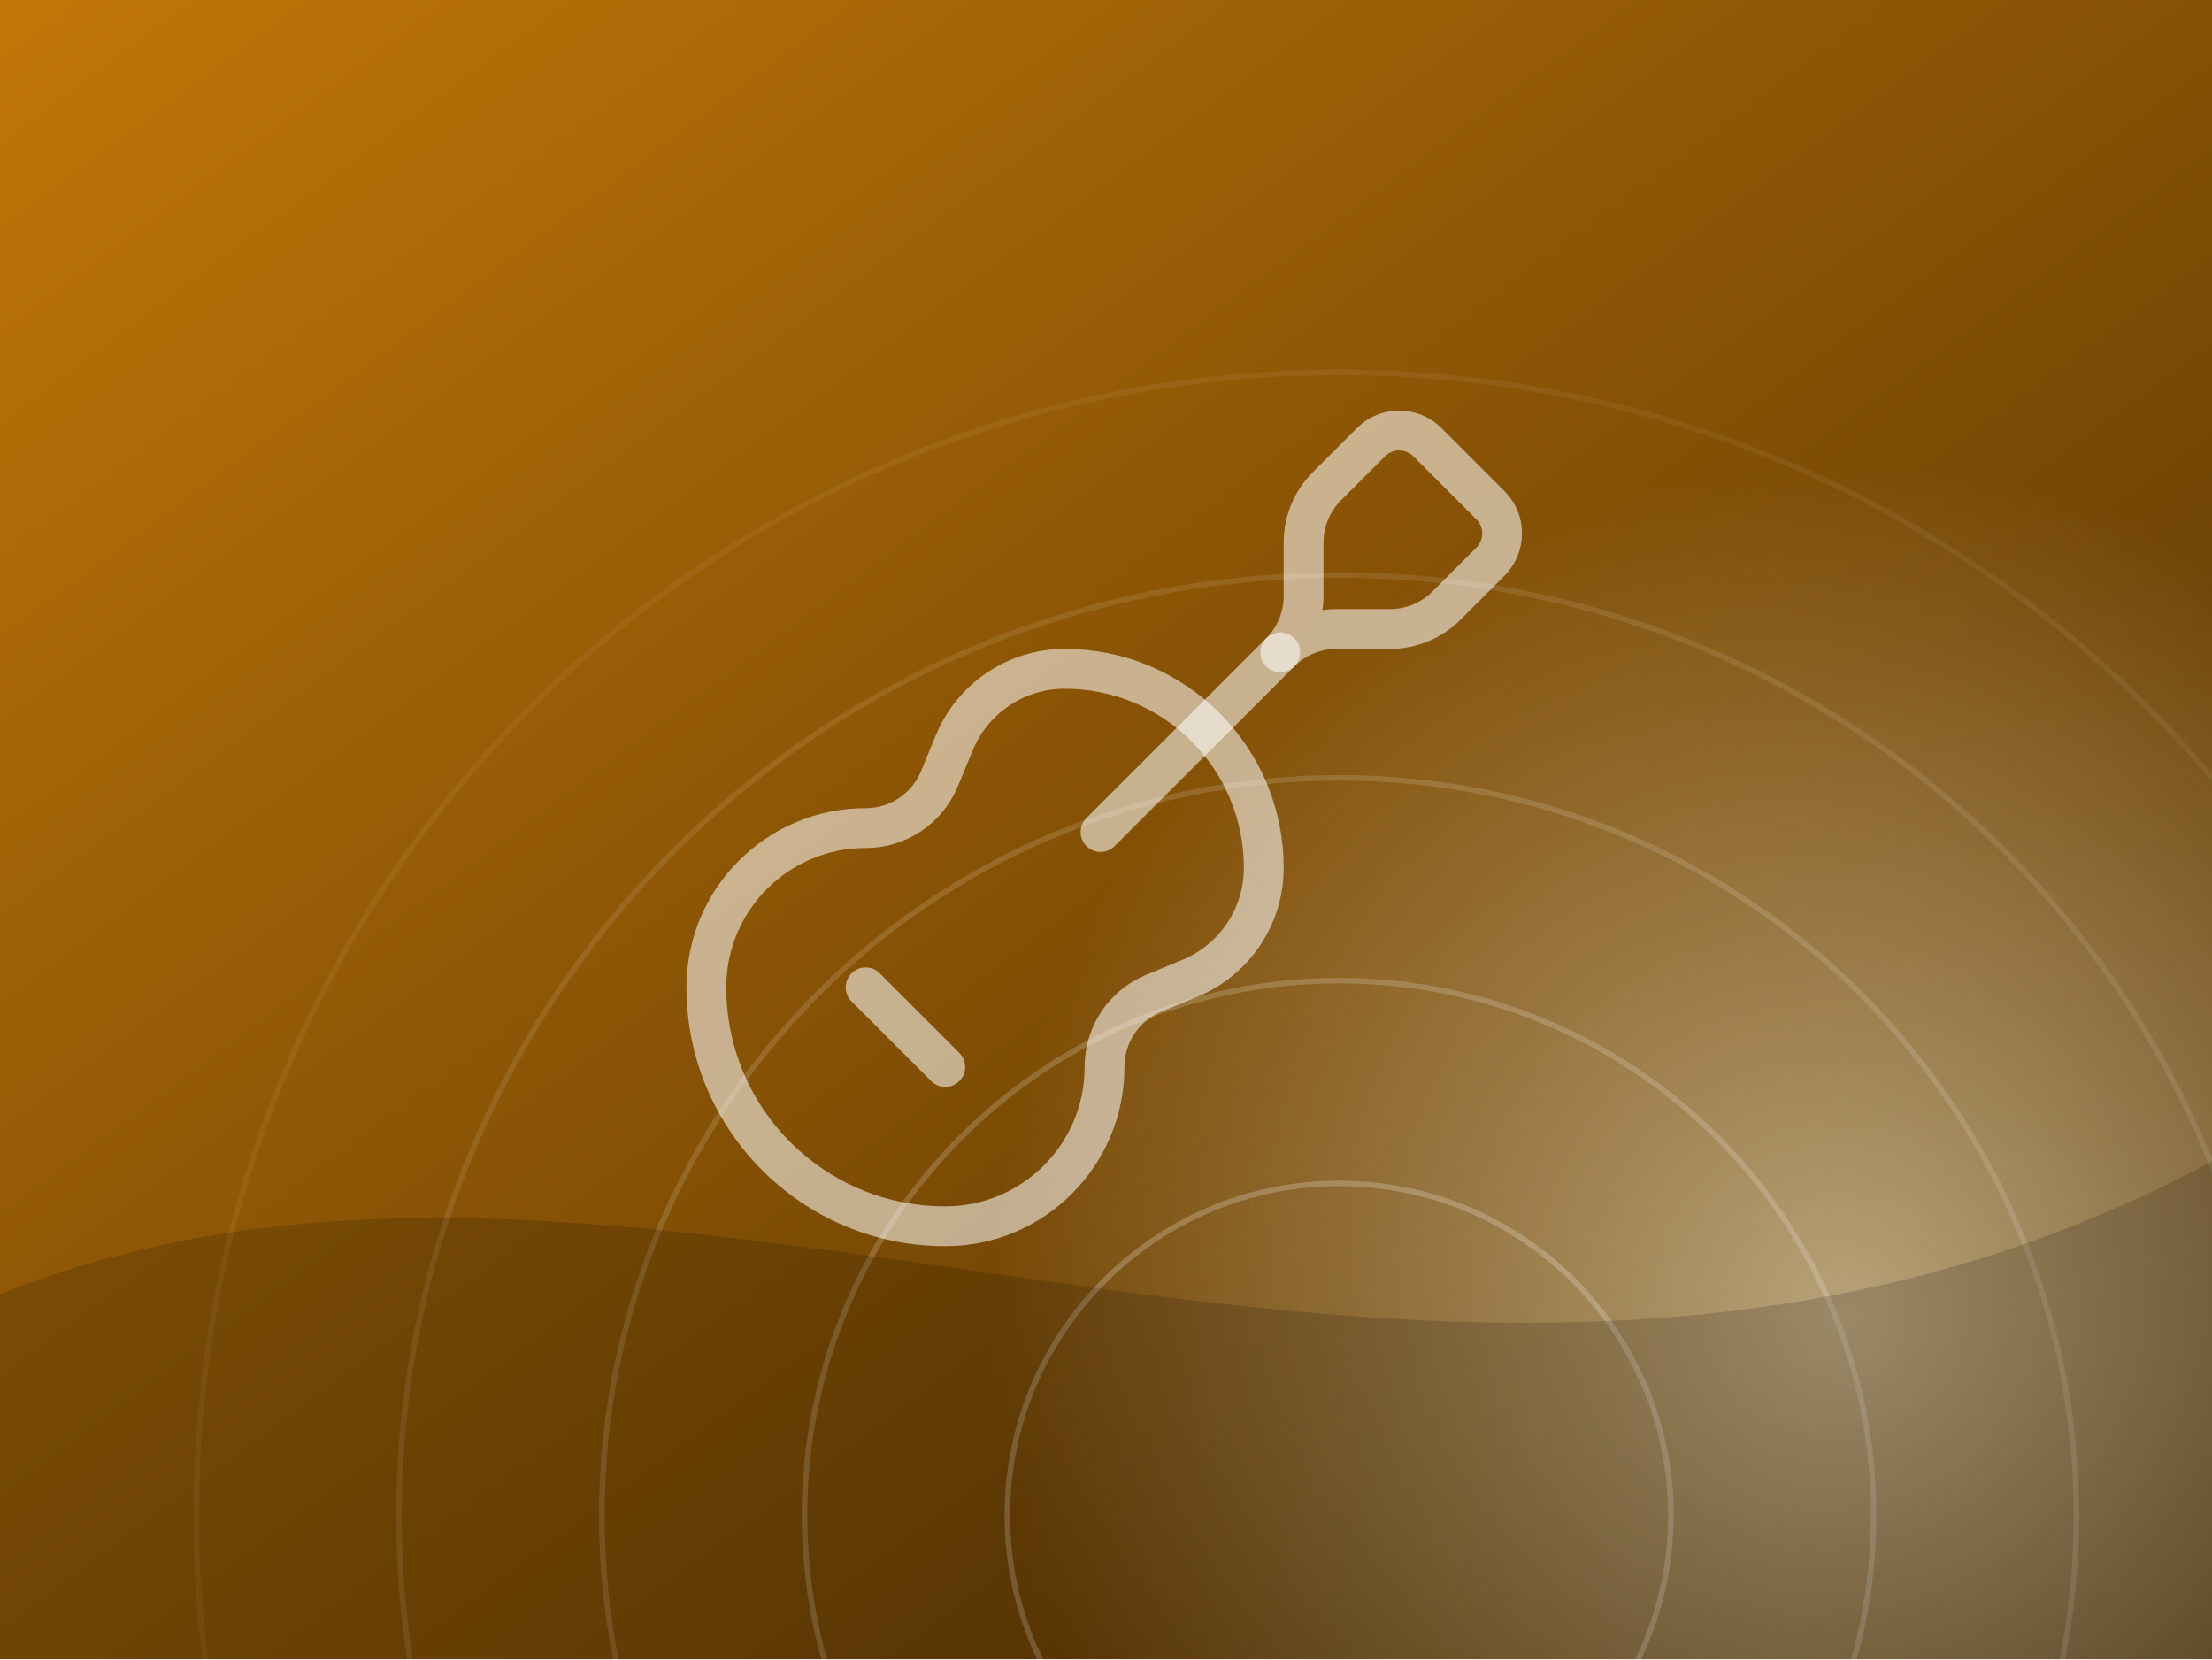
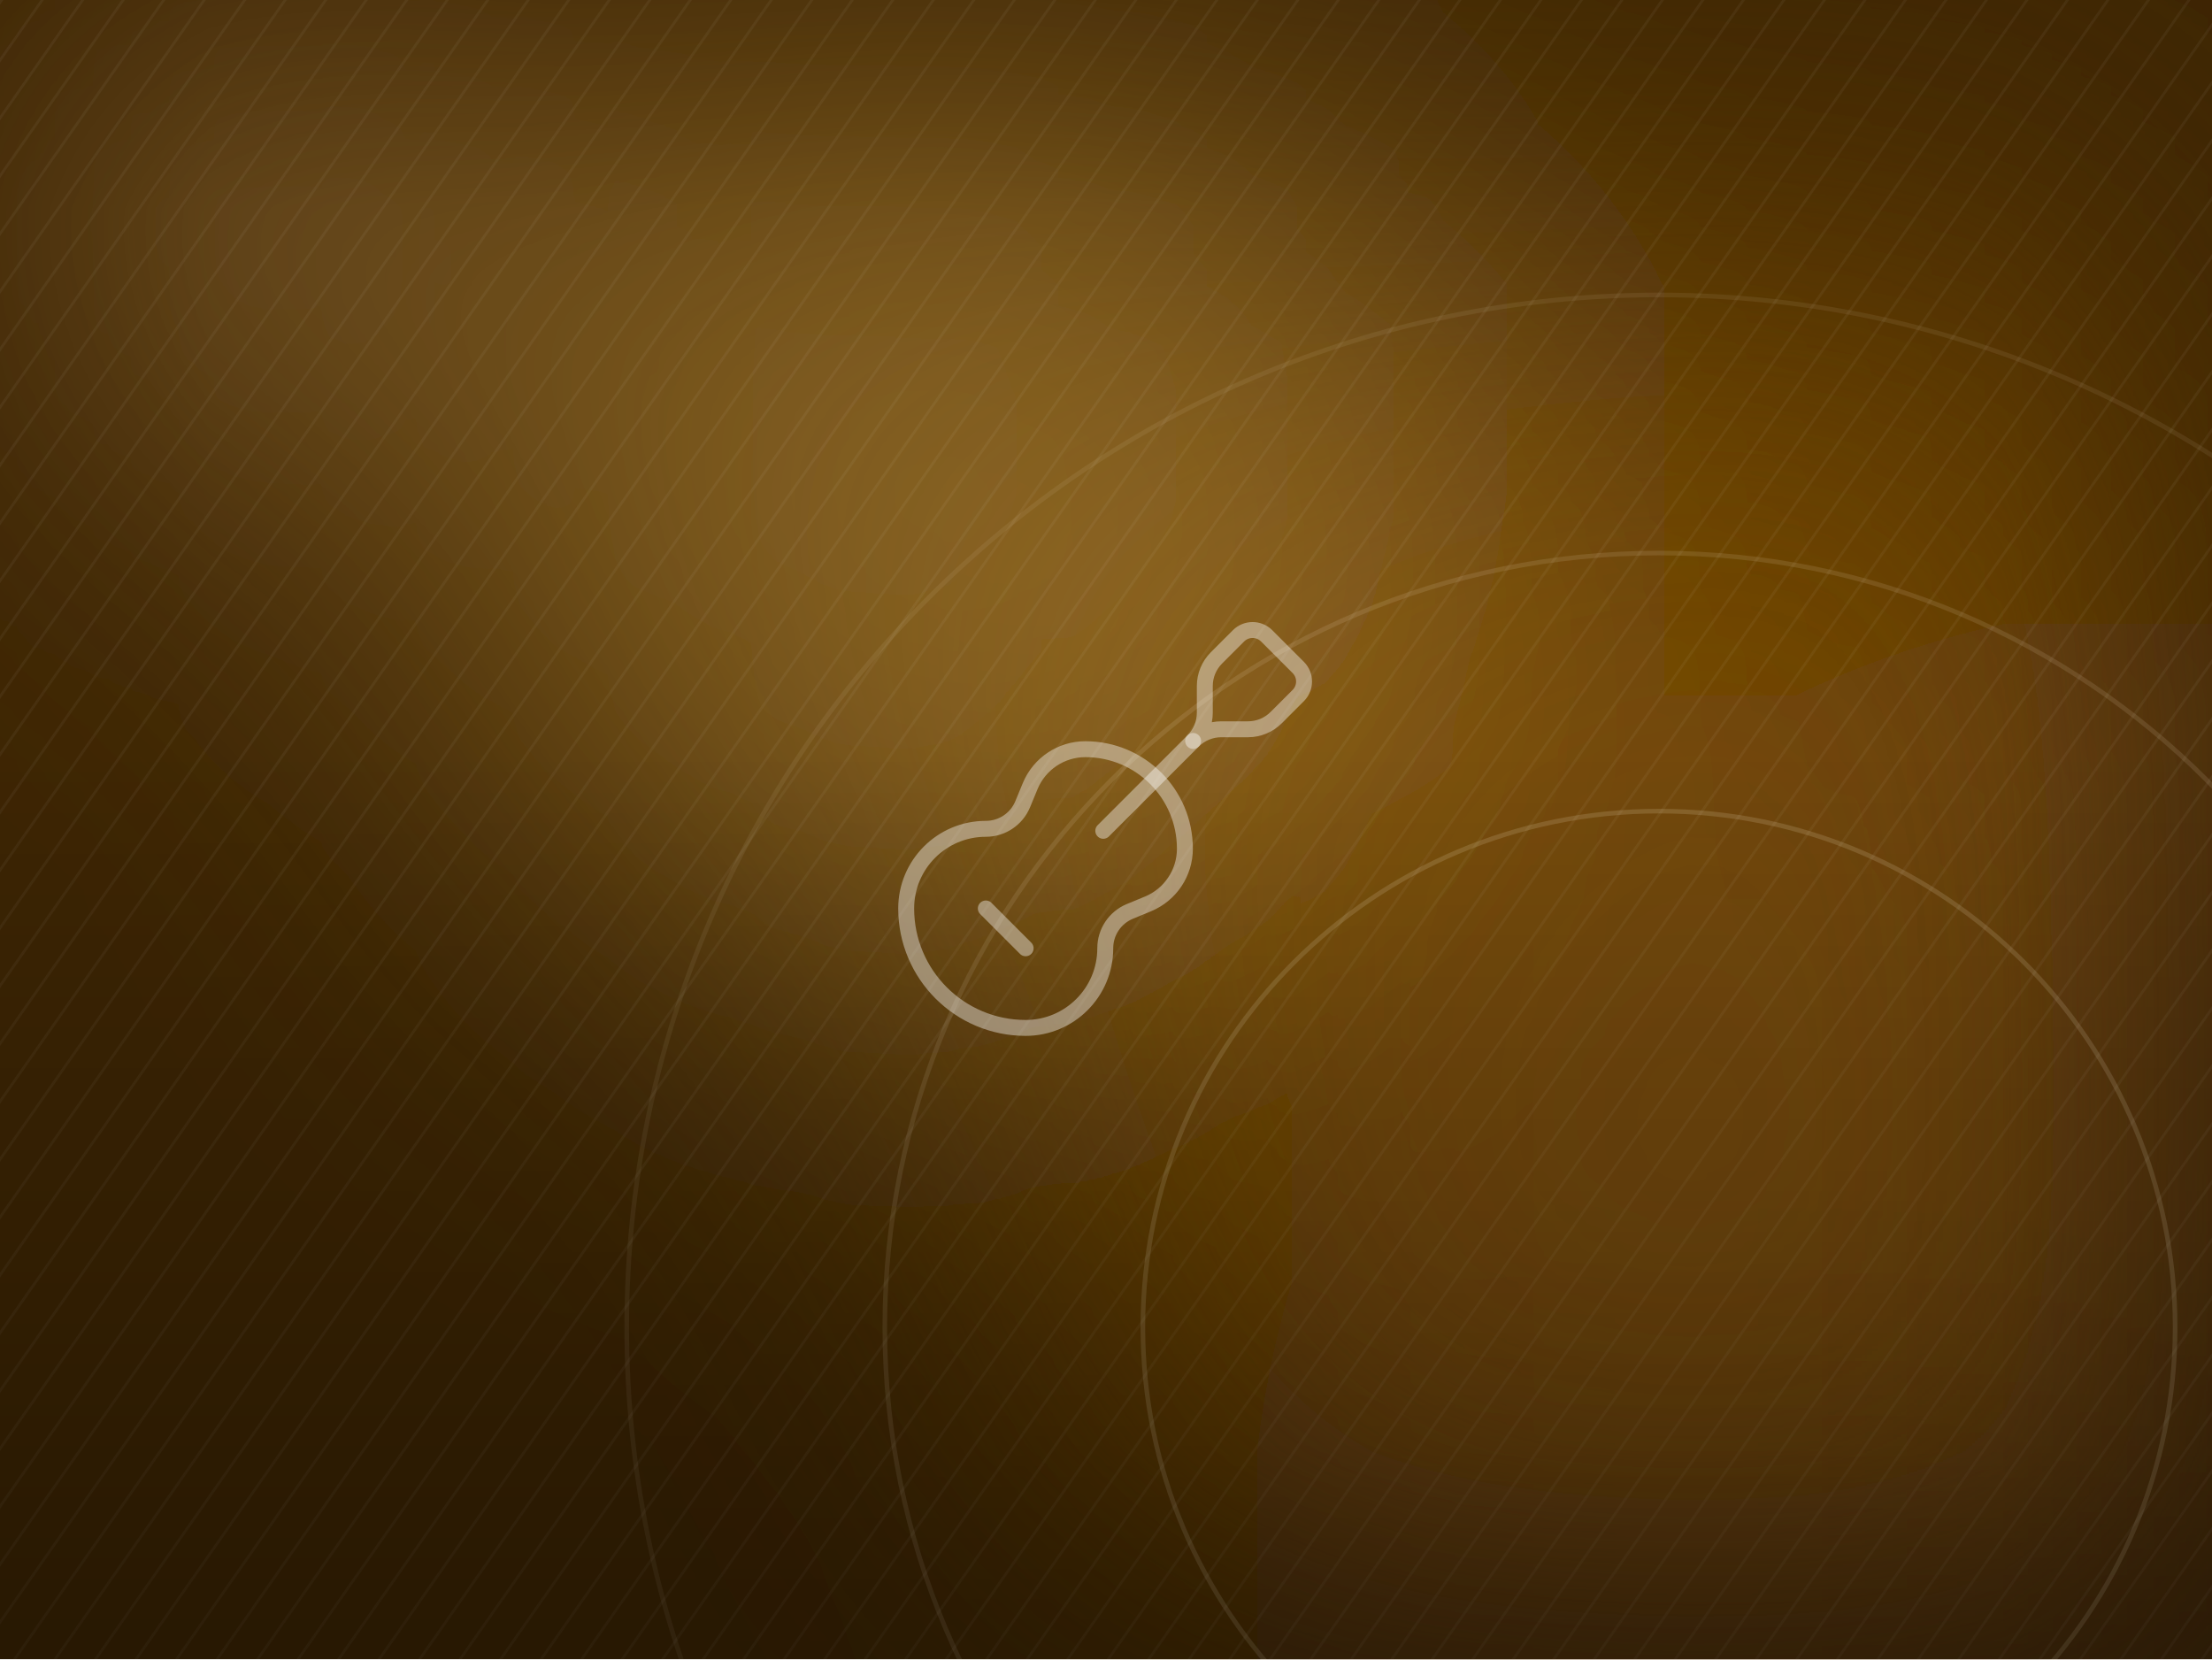
<svg xmlns="http://www.w3.org/2000/svg" viewBox="0 0 1200 900" width="1200" height="900">
  <defs>
-     <linearGradient id="a" x1="0" y1="0" x2="1" y2="1">
-       <stop offset="0" stop-color="#c17608" />
-       <stop offset="1" stop-color="#482c03" />
+     <filter id="b" x="-50%" y="-50%" width="200%" height="200%">
+       <feGaussianBlur stdDeviation="120" />
+     </filter>
+     <pattern id="l" width="18" height="18" patternUnits="userSpaceOnUse" patternTransform="rotate(35)">
+       <line x1="0" y1="0" x2="0" y2="18" stroke="#fff" stroke-opacity=".045" stroke-width="3" />
+     </pattern>
+     <linearGradient id="v" x1="0" y1="0" x2="0" y2="1">
+       <stop offset=".45" stop-color="#000" stop-opacity="0" />
+       <stop offset="1" stop-color="#000" stop-opacity=".35" />
    </linearGradient>
-     <radialGradient id="b">
-       <stop offset="0" stop-color="#f4e7c8" stop-opacity=".6" />
-       <stop offset="1" stop-color="#f4e7c8" stop-opacity="0" />
-     </radialGradient>
  </defs>
-   <rect width="1200" height="900" fill="url(#a)" />
-   <circle cx="999.337" cy="714.531" r="460.198" fill="url(#b)" />
-   <circle cx="726.451" cy="821.948" r="180" fill="none" stroke="#fff" stroke-opacity="0.22" stroke-width="3" />
-   <circle cx="726.451" cy="821.948" r="290" fill="none" stroke="#fff" stroke-opacity="0.18" stroke-width="3" />
-   <circle cx="726.451" cy="821.948" r="400" fill="none" stroke="#fff" stroke-opacity="0.14" stroke-width="3" />
-   <circle cx="726.451" cy="821.948" r="510" fill="none" stroke="#fff" stroke-opacity="0.1" stroke-width="3" />
-   <circle cx="726.451" cy="821.948" r="620" fill="none" stroke="#fff" stroke-opacity="0.06" stroke-width="3" />
-   <path d="M0 702 C 360 558, 780 855, 1200 630 L 1200 900 L 0 900 Z" fill="#000" fill-opacity=".16" />
-   <g transform="translate(340 190) scale(21.6)" fill="none" stroke="#fff" stroke-opacity=".55" stroke-linecap="round" stroke-linejoin="round" stroke-width="1">
+   <rect width="1200" height="900" fill="#3d2503" />
+   <g filter="url(#b)">
+     <circle cx="1199.006" cy="846.797" r="520" fill="#a66a13" opacity="0.95" />
+     <circle cx="961.185" cy="544.838" r="420" fill="#714505" opacity="0.9" />
+     <circle cx="512.206" cy="267.272" r="260" fill="#c99a3b" opacity="0.5" />
+     <circle cx="68.428" cy="0.532" r="220" fill="#bd9151" opacity="0.6" />
+   </g>
+   <rect width="1200" height="900" fill="url(#l)" />
+   <circle cx="900" cy="720" r="280" fill="none" stroke="#f4e7c8" stroke-opacity="0.16" stroke-width="2.5" />
+   <circle cx="900" cy="720" r="420" fill="none" stroke="#f4e7c8" stroke-opacity="0.12" stroke-width="2.5" />
+   <circle cx="900" cy="720" r="560" fill="none" stroke="#f4e7c8" stroke-opacity="0.08" stroke-width="2.5" />
+   <rect width="1200" height="900" fill="url(#v)" />
+   <g transform="translate(470 320) scale(10.8)" fill="none" stroke="#fff" stroke-opacity=".4" stroke-linecap="round" stroke-linejoin="round" stroke-width="0.8">
    <path d="m11.9 12.1 4.514-4.514" />
    <path d="M20.1 2.3a1 1 0 0 0-1.4 0l-1.114 1.114A2 2 0 0 0 17 4.828v1.344a2 2 0 0 1-.586 1.414A2 2 0 0 1 17.828 7h1.344a2 2 0 0 0 1.414-.586L21.7 5.3a1 1 0 0 0 0-1.4z" />
    <path d="m6 16 2 2" />
    <path d="M8.23 9.85A3 3 0 0 1 11 8a5 5 0 0 1 5 5 3 3 0 0 1-1.85 2.77l-.92.38A2 2 0 0 0 12 18a4 4 0 0 1-4 4 6 6 0 0 1-6-6 4 4 0 0 1 4-4 2 2 0 0 0 1.85-1.23z" />
  </g>
</svg>
